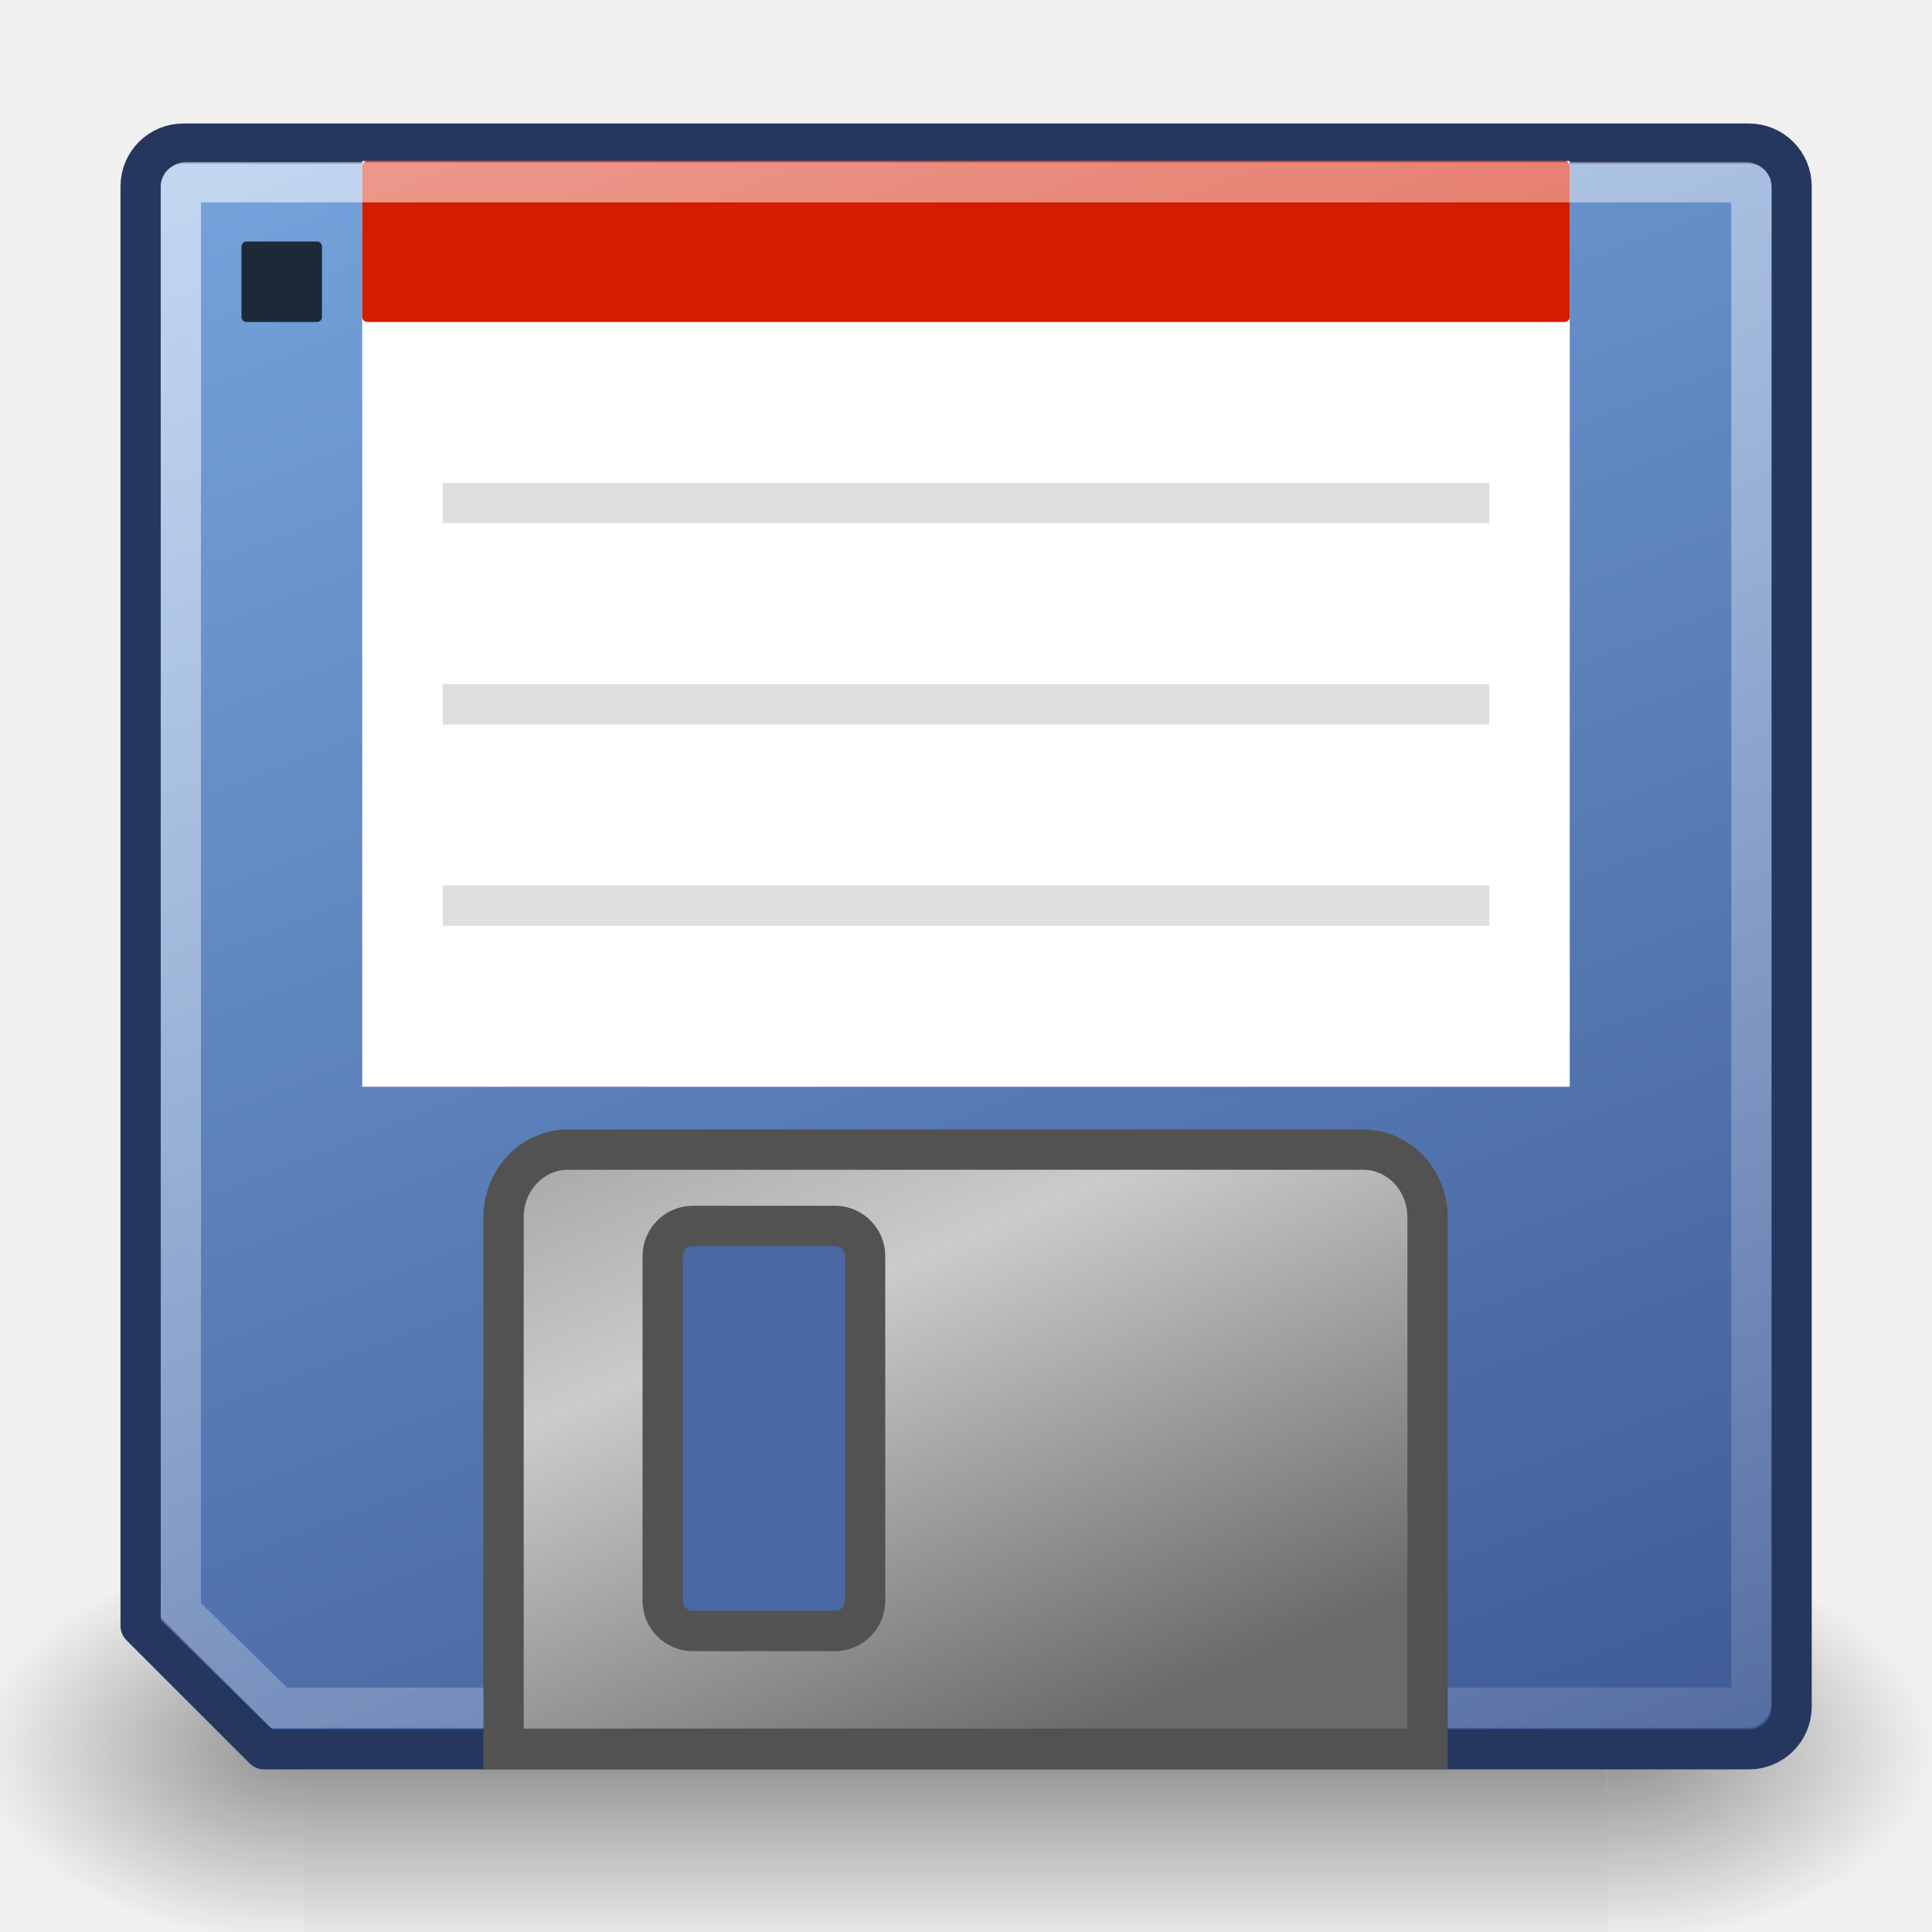
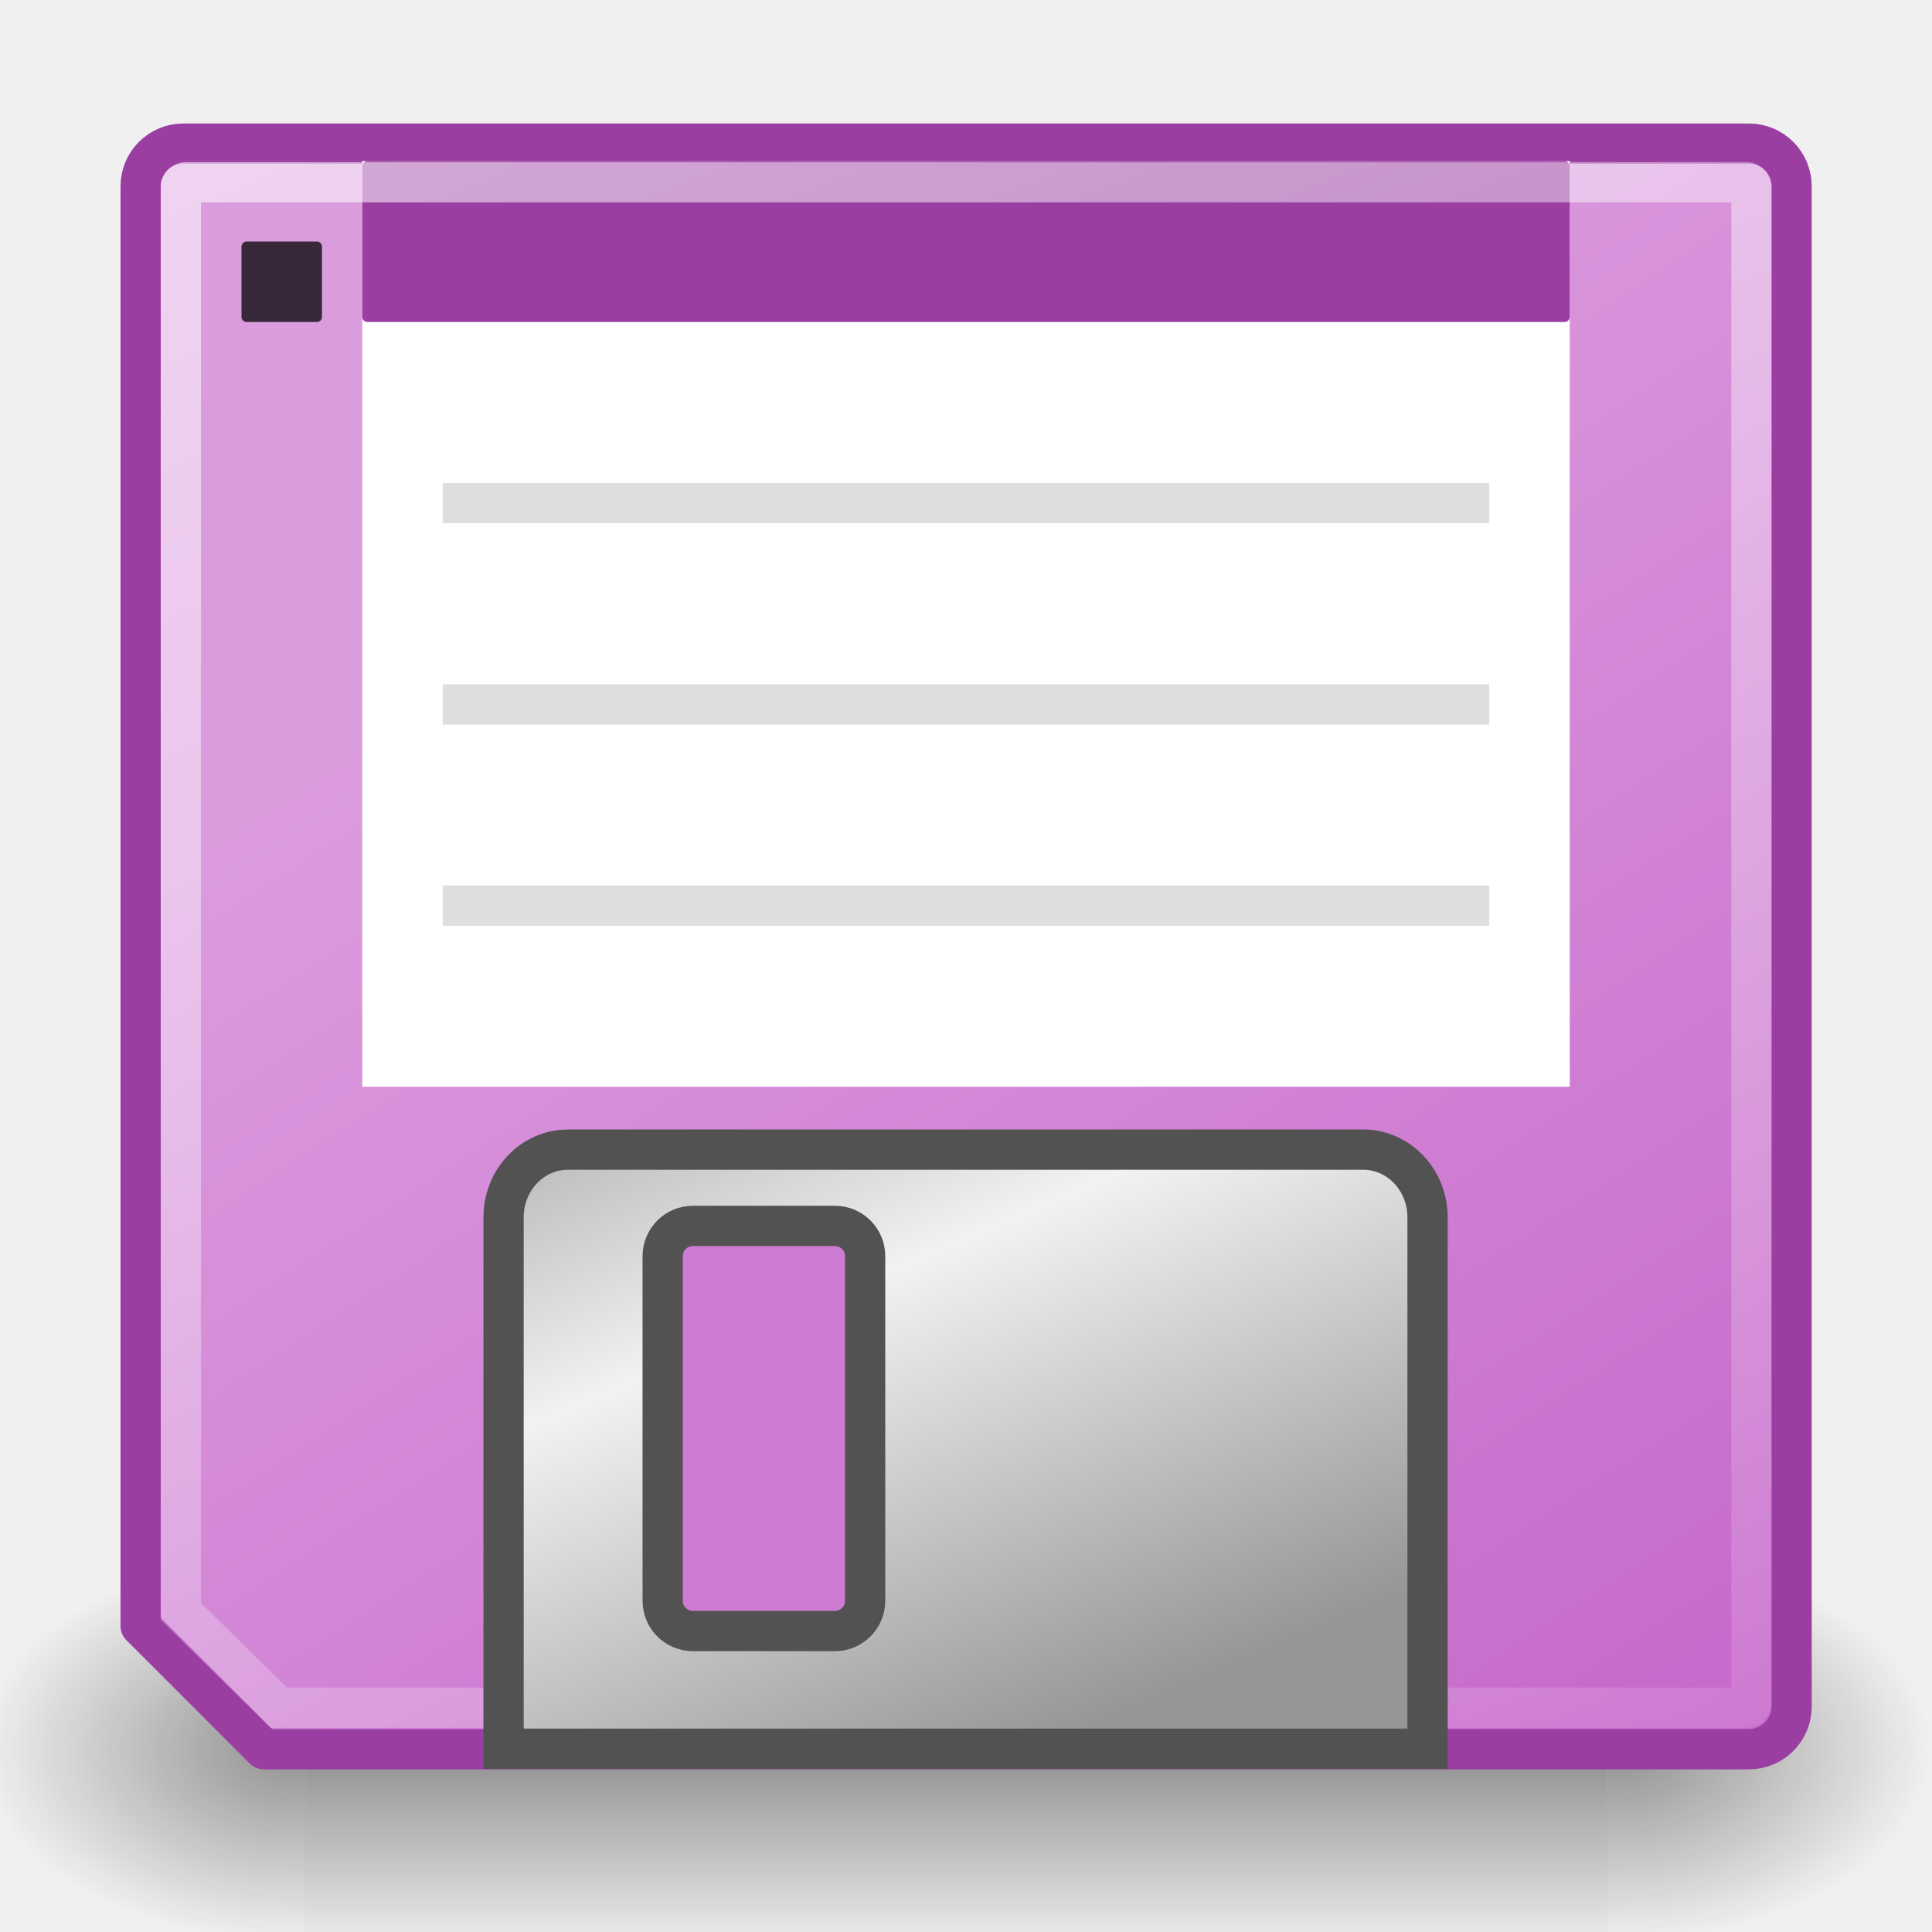
<svg xmlns="http://www.w3.org/2000/svg" xmlns:xlink="http://www.w3.org/1999/xlink" width="48" height="48" id="svg2" version="1.0">
  <defs id="defs4">
    <radialGradient xlink:href="#linearGradient5060" id="radialGradient6719" gradientUnits="userSpaceOnUse" gradientTransform="matrix(-2.774389,0,0,1.969706,112.7623,-872.8854)" cx="605.714" cy="486.648" fx="605.714" fy="486.648" r="117.143" />
    <linearGradient id="linearGradient5060">
      <stop style="stop-color:black;stop-opacity:1;" offset="0" id="stop5062" />
      <stop style="stop-color:black;stop-opacity:0;" offset="1" id="stop5064" />
    </linearGradient>
    <radialGradient xlink:href="#linearGradient5060" id="radialGradient6717" gradientUnits="userSpaceOnUse" gradientTransform="matrix(2.774389,0,0,1.969706,-1891.633,-872.8854)" cx="605.714" cy="486.648" fx="605.714" fy="486.648" r="117.143" />
    <linearGradient id="linearGradient5048">
      <stop style="stop-color:black;stop-opacity:0;" offset="0" id="stop5050" />
      <stop id="stop5056" offset="0.5" style="stop-color:black;stop-opacity:1;" />
      <stop style="stop-color:black;stop-opacity:0;" offset="1" id="stop5052" />
    </linearGradient>
    <linearGradient xlink:href="#linearGradient5048" id="linearGradient6715" gradientUnits="userSpaceOnUse" gradientTransform="matrix(2.774389,0,0,1.969706,-1892.179,-872.8854)" x1="302.857" y1="366.648" x2="302.857" y2="609.505" />
    <linearGradient id="linearGradient2371">
      <stop style="stop-color:#000000;stop-opacity:1;" offset="0" id="stop2373" />
      <stop style="stop-color:#000000;stop-opacity:0;" offset="1" id="stop2375" />
    </linearGradient>
    <linearGradient id="linearGradient2350">
      <stop id="stop2352" offset="0" style="stop-color:#858585;stop-opacity:1;" />
-       <stop style="stop-color:#cbcbcb;stop-opacity:1;" offset="0.5" id="stop2356" />
-       <stop id="stop2354" offset="1" style="stop-color:#6b6b6b;stop-opacity:1;" />
+       <stop style="stop-color:#f2f2f2;stop-opacity:1;" offset="0.5" id="stop2356" />
+       <stop id="stop2354" offset="1" style="stop-color:#969696;stop-opacity:1;" />
    </linearGradient>
    <linearGradient id="linearGradient2277">
      <stop style="stop-color:#ffffff;stop-opacity:1;" offset="0" id="stop2279" />
      <stop style="stop-color:#ffffff;stop-opacity:0;" offset="1" id="stop2281" />
    </linearGradient>
    <linearGradient id="linearGradient2263">
-       <stop style="stop-color:#1e2d69;stop-opacity:1;" offset="0" id="stop2265" />
-       <stop style="stop-color:#78a7e0;stop-opacity:1;" offset="1" id="stop2267" />
+       <stop style="stop-color:#b843bd;stop-opacity:1;" offset="0" id="stop2265" />
+       <stop style="stop-color:#db9cde;stop-opacity:1;" offset="1" id="stop2267" />
    </linearGradient>
-     <linearGradient xlink:href="#linearGradient2263" id="linearGradient2269" x1="40.885" y1="71.869" x2="16.88" y2="-0.389" gradientUnits="userSpaceOnUse" gradientTransform="matrix(0.976612,0,0,1.139789,0.564215,-3.271158)" />
+     <linearGradient xlink:href="#linearGradient2263" id="linearGradient2269" x1="40.885" y1="71.869" x2="10.686" y2="17.785" gradientUnits="userSpaceOnUse" gradientTransform="matrix(0.976612,0,0,1.139789,0.564215,-3.271158)" />
    <linearGradient xlink:href="#linearGradient2277" id="linearGradient2283" x1="13.784" y1="-0.997" x2="33.075" y2="55.702" gradientUnits="userSpaceOnUse" gradientTransform="matrix(0.985432,0,0,1.148179,0.64107,-2.933883)" />
    <linearGradient xlink:href="#linearGradient2350" id="linearGradient2348" x1="20.125" y1="21.844" x2="28.562" y2="42.469" gradientUnits="userSpaceOnUse" gradientTransform="matrix(1.067698,0,0,1.121532,-1.368937,-5.57446)" />
    <radialGradient xlink:href="#linearGradient2371" id="radialGradient2377" cx="24.312" cy="41.156" fx="24.312" fy="41.156" r="22.875" gradientTransform="matrix(1,0,0,0.269126,-1.352272e-16,30.08005)" gradientUnits="userSpaceOnUse" />
  </defs>
  <g id="layer1">
    <g transform="matrix(2.415802e-2,0,0,2.086758e-2,45.237,41.6536)" id="g6707">
      <rect style="opacity:0.402;color:black;fill:url(#linearGradient6715);fill-opacity:1;fill-rule:nonzero;stroke:none;stroke-width:1;stroke-linecap:round;stroke-linejoin:miter;marker:none;marker-start:none;marker-mid:none;marker-end:none;stroke-miterlimit:4;stroke-dasharray:none;stroke-dashoffset:0;stroke-opacity:1;visibility:visible;display:inline;overflow:visible" id="rect6709" width="1339.633" height="478.357" x="-1559.252" y="-150.697" />
      <path style="opacity:0.402;color:black;fill:url(#radialGradient6717);fill-opacity:1;fill-rule:nonzero;stroke:none;stroke-width:1;stroke-linecap:round;stroke-linejoin:miter;marker:none;marker-start:none;marker-mid:none;marker-end:none;stroke-miterlimit:4;stroke-dasharray:none;stroke-dashoffset:0;stroke-opacity:1;visibility:visible;display:inline;overflow:visible" d="M -219.619,-150.68 C -219.619,-150.68 -219.619,327.65 -219.619,327.65 C -76.745,328.551 125.781,220.481 125.781,88.454 C 125.781,-43.572 -33.655,-150.68 -219.619,-150.68 z " id="path6711" />
      <path id="path6713" d="M -1559.252,-150.68 C -1559.252,-150.68 -1559.252,327.65 -1559.252,327.65 C -1702.127,328.551 -1904.652,220.481 -1904.652,88.454 C -1904.652,-43.572 -1745.216,-150.68 -1559.252,-150.68 z " style="opacity:0.402;color:black;fill:url(#radialGradient6719);fill-opacity:1;fill-rule:nonzero;stroke:none;stroke-width:1;stroke-linecap:round;stroke-linejoin:miter;marker:none;marker-start:none;marker-mid:none;marker-end:none;stroke-miterlimit:4;stroke-dasharray:none;stroke-dashoffset:0;stroke-opacity:1;visibility:visible;display:inline;overflow:visible" />
    </g>
-     <path style="fill:url(#linearGradient2269);fill-opacity:1;stroke:#25375f;stroke-width:1;stroke-linecap:round;stroke-linejoin:round;stroke-miterlimit:4;stroke-dashoffset:0;stroke-opacity:1" d="M 4.558,3.568 L 43.448,3.568 C 44.037,3.568 44.512,4.042 44.512,4.631 L 44.512,42.396 C 44.512,42.986 44.037,43.46 43.448,43.46 L 6.558,43.46 C 6.558,43.46 3.494,40.396 3.494,40.396 L 3.494,4.631 C 3.494,4.042 3.968,3.568 4.558,3.568 z " id="rect2259" />
+     <path style="fill:url(#linearGradient2269);fill-opacity:1;stroke:#9a3ea2;stroke-width:1;stroke-linecap:round;stroke-linejoin:round;stroke-miterlimit:4;stroke-dashoffset:0;stroke-opacity:1" d="M 4.558,3.568 L 43.448,3.568 C 44.037,3.568 44.512,4.042 44.512,4.631 L 44.512,42.396 C 44.512,42.986 44.037,43.46 43.448,43.46 L 6.558,43.46 C 6.558,43.46 3.494,40.396 3.494,40.396 L 3.494,4.631 C 3.494,4.042 3.968,3.568 4.558,3.568 z " id="rect2259" />
    <rect style="opacity:1;fill:#ffffff;fill-opacity:1;stroke:none;stroke-width:1;stroke-linecap:butt;stroke-linejoin:miter;stroke-miterlimit:4;stroke-dasharray:none;stroke-dashoffset:0;stroke-opacity:1" id="rect2328" width="30" height="23" x="9" y="4" />
-     <rect ry="0.126" rx="0.126" y="4" x="9" height="4" width="30" id="rect2330" style="opacity:1;fill:#d31c00;fill-opacity:1;stroke:none;stroke-width:1;stroke-linecap:butt;stroke-linejoin:miter;stroke-miterlimit:4;stroke-dasharray:none;stroke-dashoffset:0;stroke-opacity:1" />
+     <rect ry="0.126" rx="0.126" y="4" x="9" height="4" width="30" id="rect2330" style="opacity:1;fill:#9a3ea2;fill-opacity:1;stroke:none;stroke-width:1;stroke-linecap:butt;stroke-linejoin:miter;stroke-miterlimit:4;stroke-dasharray:none;stroke-dashoffset:0;stroke-opacity:1" />
    <rect style="opacity:0.739;fill:#000000;fill-opacity:1;stroke:none;stroke-width:1;stroke-linecap:butt;stroke-linejoin:miter;stroke-miterlimit:4;stroke-dasharray:none;stroke-dashoffset:0;stroke-opacity:1" id="rect2332" width="2" height="2" x="6" y="6" rx="0.126" ry="0.126" />
    <path style="opacity:0.131;fill:#000000;fill-opacity:1;stroke:#000000;stroke-width:1;stroke-linecap:butt;stroke-linejoin:miter;stroke-miterlimit:4;stroke-dasharray:none;stroke-dashoffset:0;stroke-opacity:1" d="M 11,12.5 L 37,12.5" id="path2334" />
    <path id="path2336" d="M 11,17.5 L 37,17.5" style="opacity:0.131;fill:#000000;fill-opacity:1;stroke:#000000;stroke-width:1;stroke-linecap:butt;stroke-linejoin:miter;stroke-miterlimit:4;stroke-dasharray:none;stroke-dashoffset:0;stroke-opacity:1" />
    <path style="opacity:0.131;fill:#000000;fill-opacity:1;stroke:#000000;stroke-width:1;stroke-linecap:butt;stroke-linejoin:miter;stroke-miterlimit:4;stroke-dasharray:none;stroke-dashoffset:0;stroke-opacity:1" d="M 11,22.5 L 37,22.5" id="path2338" />
    <path style="opacity:0.597;fill:none;fill-opacity:1;stroke:url(#linearGradient2283);stroke-width:1;stroke-linecap:round;stroke-linejoin:miter;stroke-miterlimit:4;stroke-dashoffset:0;stroke-opacity:1" d="M 4.619,4.528 L 43.387,4.528 C 43.457,4.528 43.514,4.584 43.514,4.654 L 43.514,42.302 C 43.514,42.372 43.457,42.428 43.387,42.428 L 6.928,42.428 C 6.928,42.428 4.493,40.037 4.493,40.037 L 4.493,4.654 C 4.493,4.584 4.549,4.528 4.619,4.528 z " id="rect2273" />
    <path style="fill:url(#linearGradient2348);fill-opacity:1;stroke:#525252;stroke-width:1;stroke-linecap:butt;stroke-linejoin:miter;stroke-miterlimit:4;stroke-dashoffset:0;stroke-opacity:1" d="M 14.114,28.562 L 33.864,28.562 C 34.752,28.562 35.467,29.313 35.467,30.246 L 35.467,43.447 C 35.467,43.447 12.511,43.447 12.511,43.447 L 12.511,30.246 C 12.511,29.313 13.226,28.562 14.114,28.562 z " id="rect2340" />
-     <rect style="opacity:1;fill:#4967a2;fill-opacity:1;stroke:#525252;stroke-width:1;stroke-linecap:butt;stroke-linejoin:miter;stroke-miterlimit:4;stroke-dasharray:none;stroke-dashoffset:0;stroke-opacity:1" id="rect2359" width="5.03" height="10.066" x="16.464" y="30.457" rx="0.751" ry="0.751" />
+     <rect style="opacity:1;fill:#cd7ad1;fill-opacity:1;stroke:#525252;stroke-width:1;stroke-linecap:butt;stroke-linejoin:miter;stroke-miterlimit:4;stroke-dasharray:none;stroke-dashoffset:0;stroke-opacity:1" id="rect2359" width="5.03" height="10.066" x="16.464" y="30.457" rx="0.751" ry="0.751" />
  </g>
</svg>
